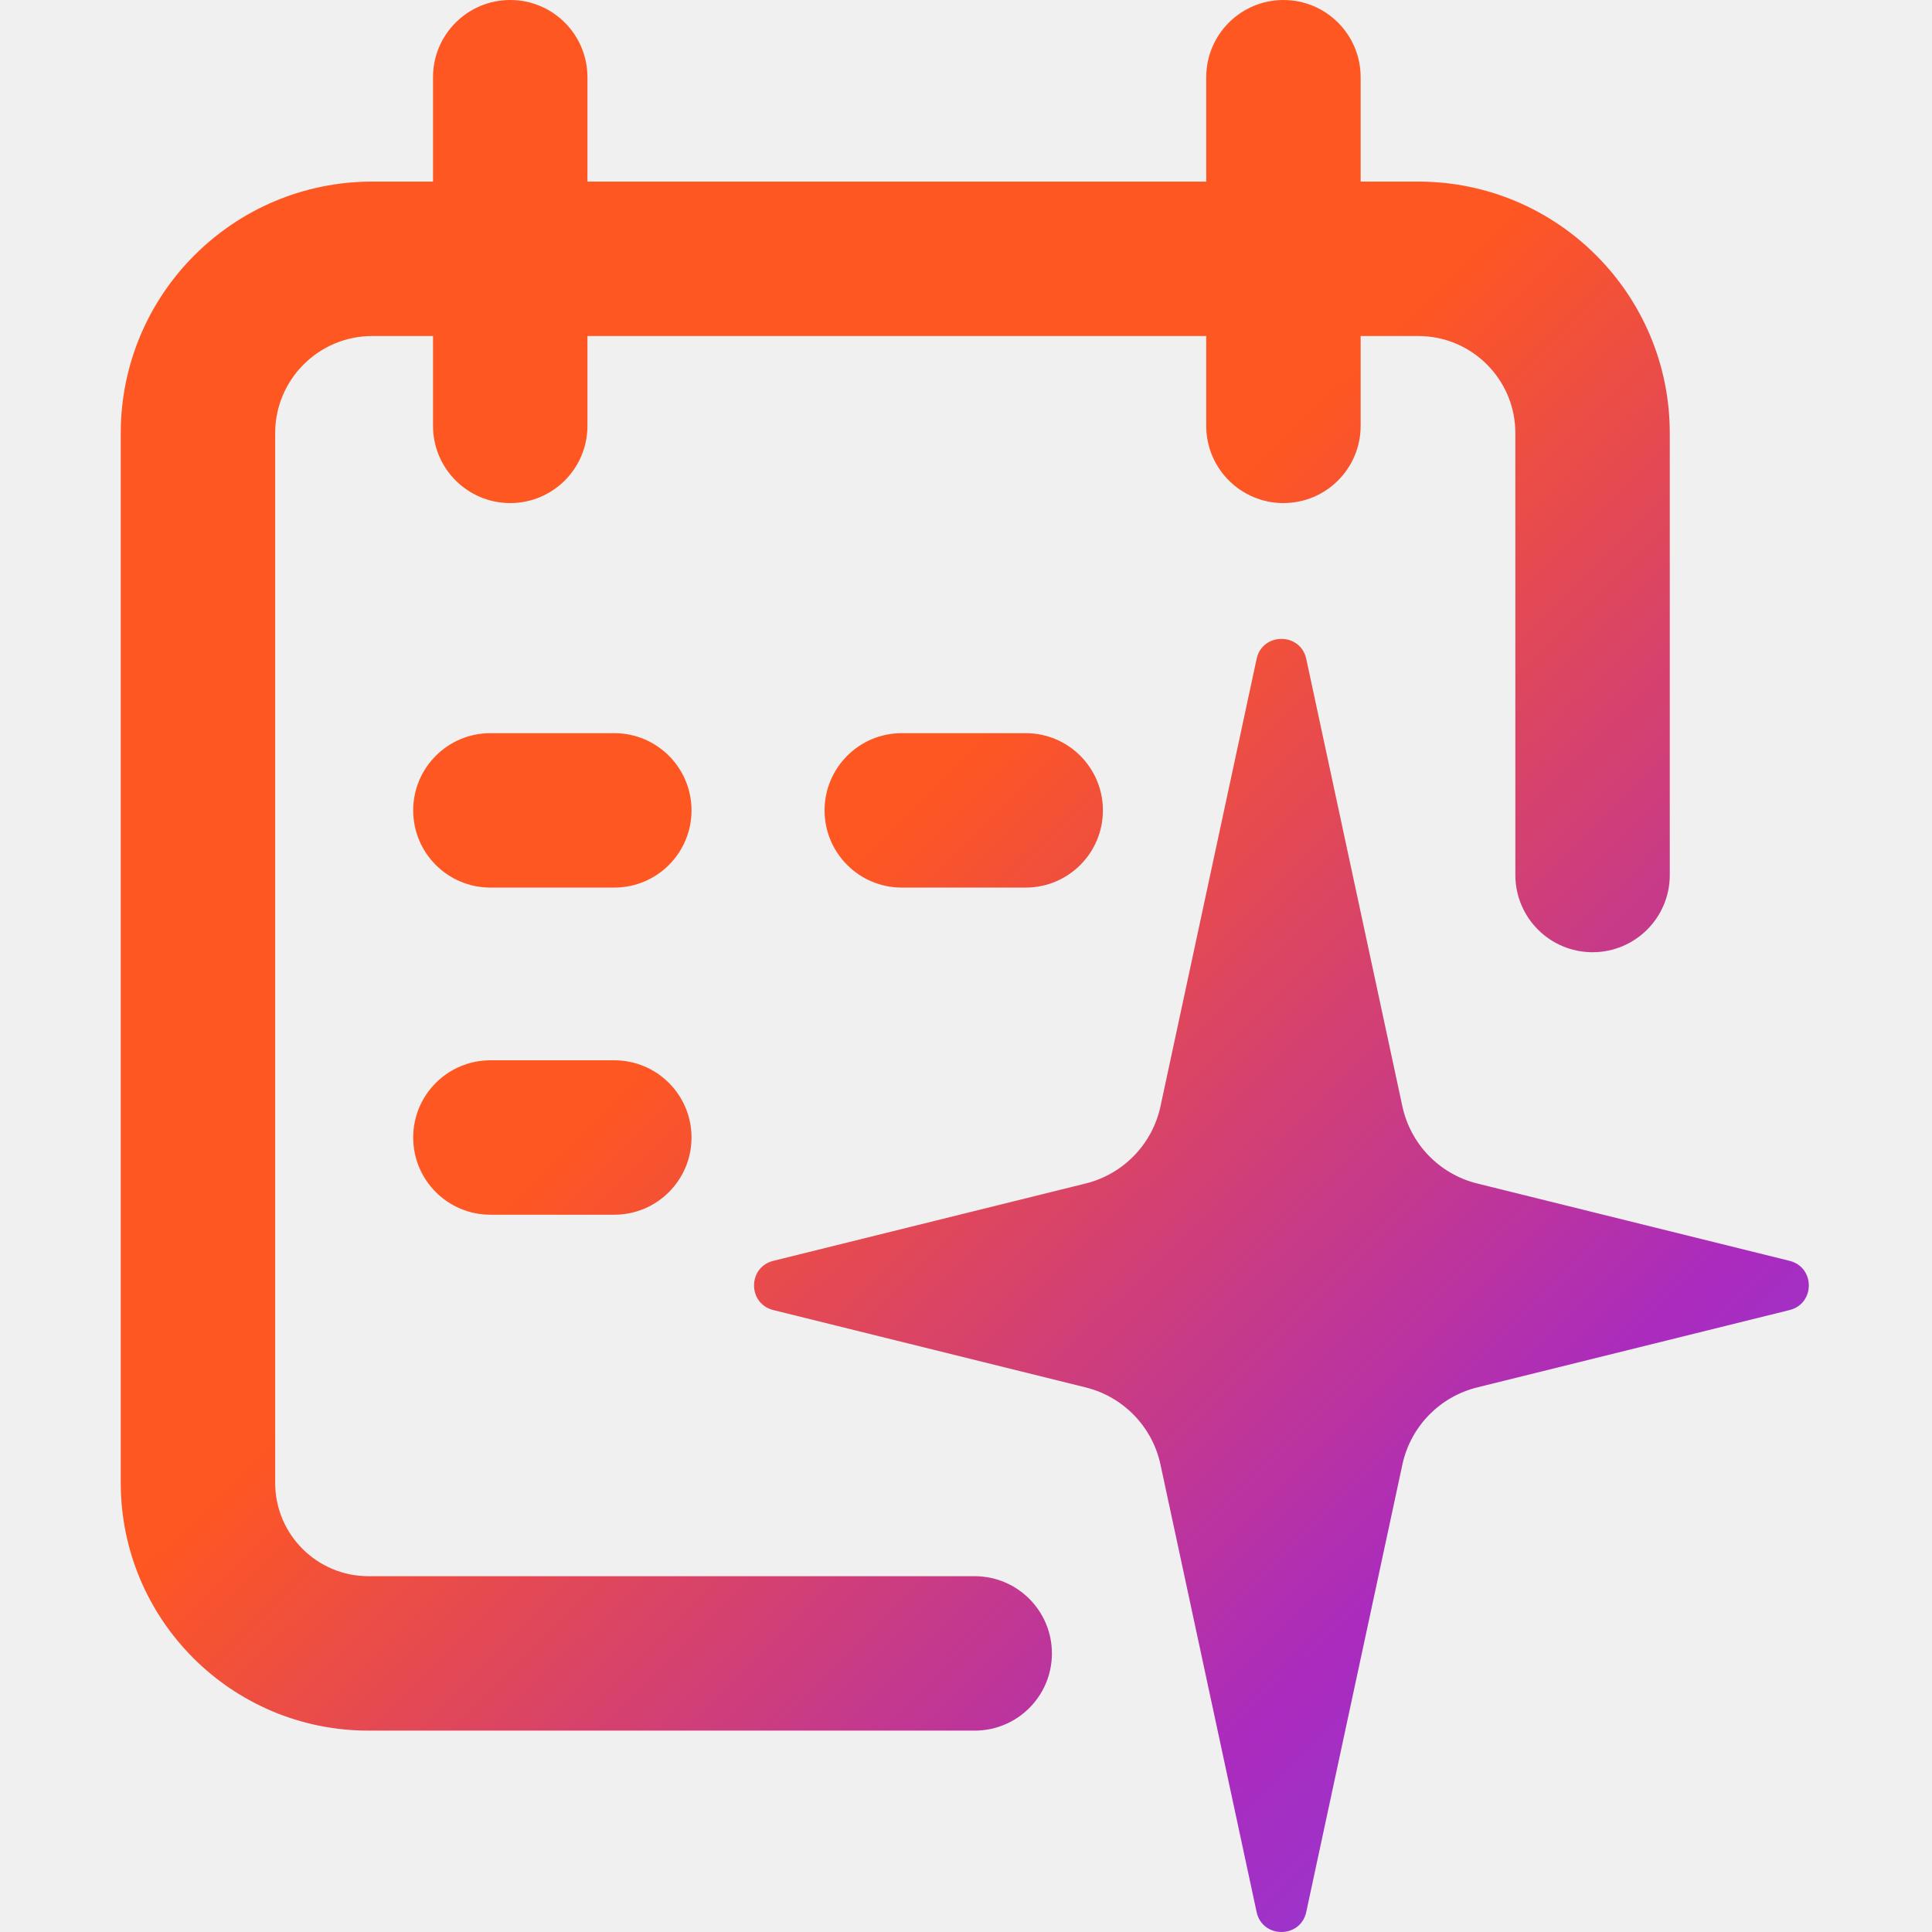
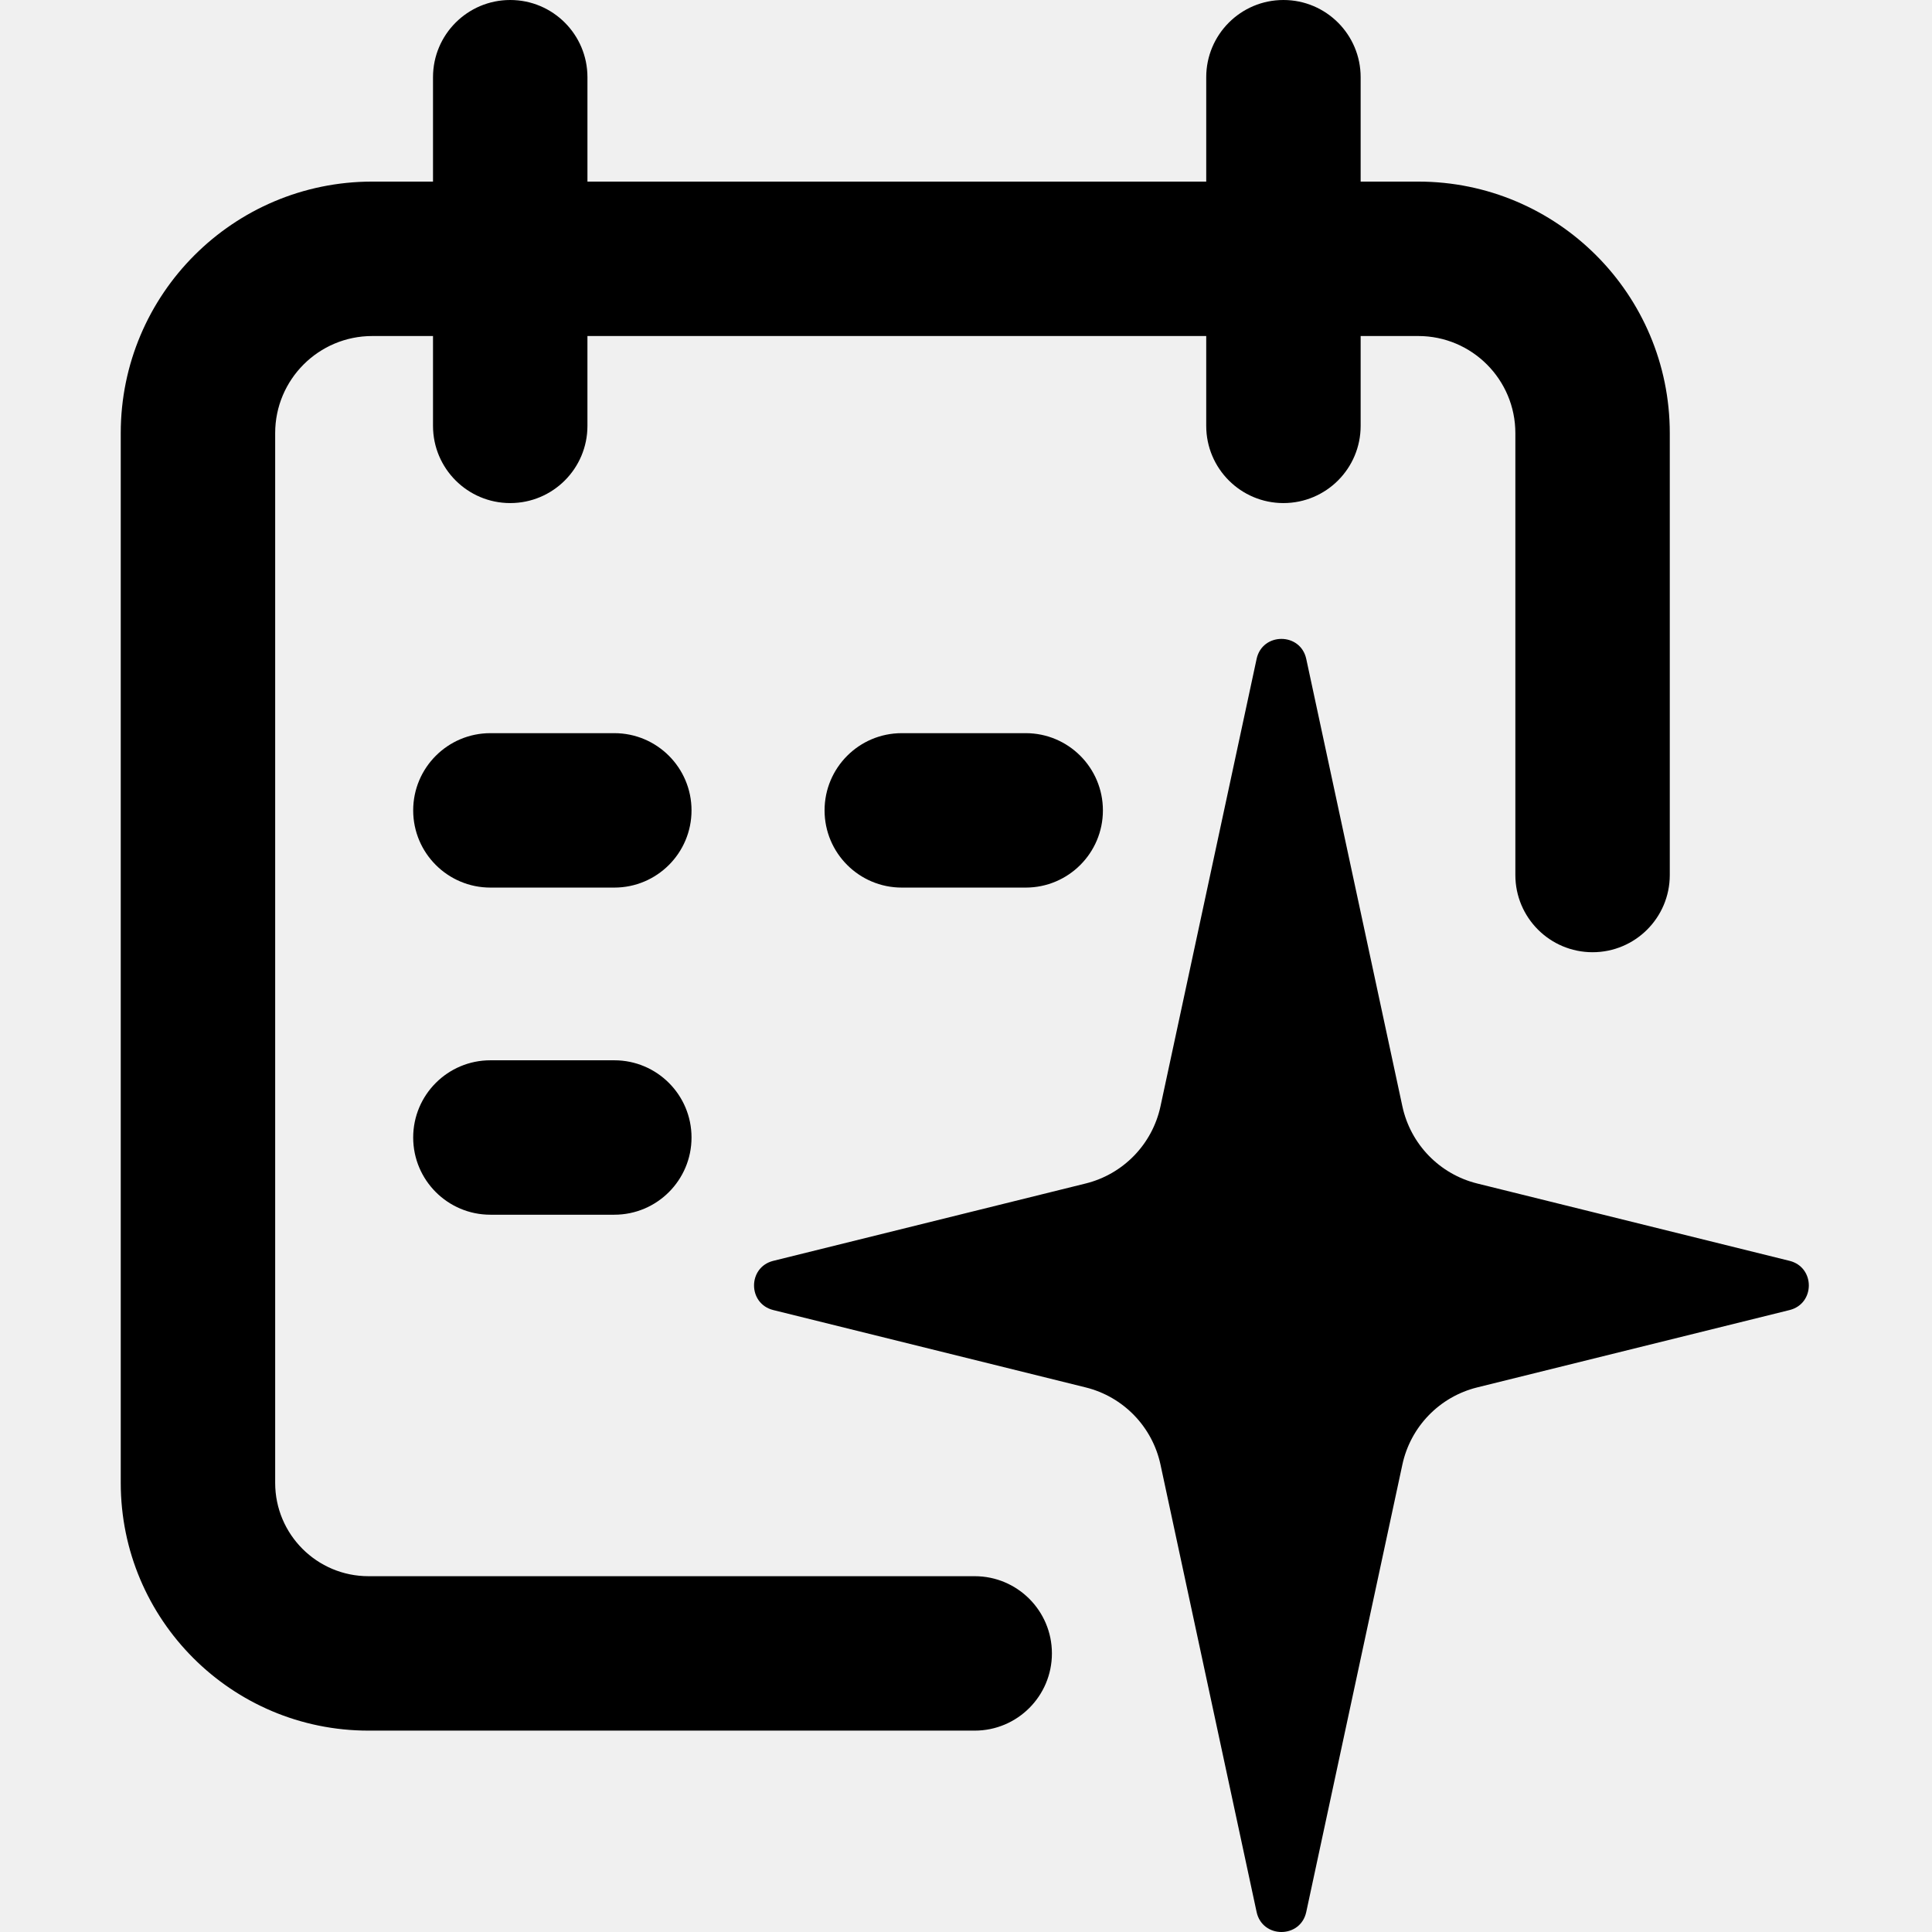
<svg xmlns="http://www.w3.org/2000/svg" width="16" height="16" viewBox="0 0 320 320" fill="none">
  <g clip-path="url(#newIbLogoB)">
    <path fill="url(#newIbLogoA)" fill-rule="evenodd" d="M71.72 12.789C71.72 5.726 77.446 0 84.51 0s12.789 5.726 12.789 12.789v17.29h102.491v-17.29C199.789 5.726 205.514 0 212.577 0c7.063 0 12.789 5.726 12.789 12.789v17.29h9.539a41.662 41.662 0 0 1 41.663 41.662v73.188c0 7.063-5.726 12.789-12.789 12.789s-12.788-5.726-12.788-12.789V71.741a16.084 16.084 0 0 0-16.086-16.085h-9.539v14.88c0 7.063-5.726 12.789-12.789 12.789s-12.788-5.726-12.788-12.789v-14.88H97.298v14.88c0 7.063-5.726 12.789-12.789 12.789S71.72 77.599 71.72 70.536v-14.88H61.662A16.086 16.086 0 0 0 45.577 71.74v173.87c0 8.537 6.92 15.458 15.458 15.458h100.407c7.063 0 12.788 5.726 12.788 12.789s-5.725 12.788-12.788 12.788H61.035C38.372 286.646 20 268.274 20 245.611V71.741a41.662 41.662 0 0 1 41.662-41.663H71.72v-17.29Zm108.092 183.237a16.812 16.812 0 0 0 12.401-12.784l15.92-74.101c.951-4.426 7.274-4.426 8.224 0l15.921 74.101a16.812 16.812 0 0 0 12.401 12.784l51.725 12.808c4.259 1.054 4.259 7.1 0 8.154l-51.725 12.808a16.809 16.809 0 0 0-12.401 12.784l-15.921 74.101c-.95 4.425-7.273 4.425-8.224 0l-15.92-74.101a16.81 16.81 0 0 0-12.401-12.784l-51.726-12.808c-4.258-1.054-4.258-7.1 0-8.154l51.726-12.808Zm-65.274-61.803c0 7.063-5.726 12.789-12.789 12.789H81.225c-7.063 0-12.788-5.726-12.788-12.789s5.725-12.788 12.788-12.788h20.524c7.063 0 12.789 5.725 12.789 12.788Zm55.35 12.789c7.063 0 12.788-5.726 12.788-12.789s-5.725-12.788-12.788-12.788h-20.524c-7.063 0-12.789 5.725-12.789 12.788 0 7.063 5.726 12.789 12.789 12.789h20.524Zm-55.35 41.394c0 7.063-5.726 12.789-12.789 12.789H81.225c-7.063 0-12.788-5.726-12.788-12.789s5.725-12.788 12.788-12.788h20.524c7.063 0 12.789 5.725 12.789 12.788Z" clip-rule="evenodd" />
  </g>
-   <defs>
-     <linearGradient id="newIbLogoA" x1="345.658" x2="68.044" y1="355.374" y2="74.817" gradientUnits="userSpaceOnUse">
-       <stop stop-color="#6B54FB" />
-       <stop offset="0.37" stop-color="#AA2BBE" />
-       <stop offset="0.75" stop-color="#FF5721" />
+   <defs fill="#000000">
+     <linearGradient id="newIbLogoA" x1="345.658" x2="68.044" y1="355.374" y2="74.817" gradientUnits="userSpaceOnUse" fill="#000000">
+       <stop stop-color="#000000" fill="#000000" />
+       <stop offset="0.37" stop-color="#000000" fill="#000000" />
+       <stop offset="0.75" stop-color="#000000" fill="#000000" />
    </linearGradient>
-     <clipPath id="newIbLogoB">
+     <clipPath id="newIbLogoB" fill="#000000">
      <path fill="#fff" d="M0 0h320v320H0z" />
    </clipPath>
  </defs>
</svg>
